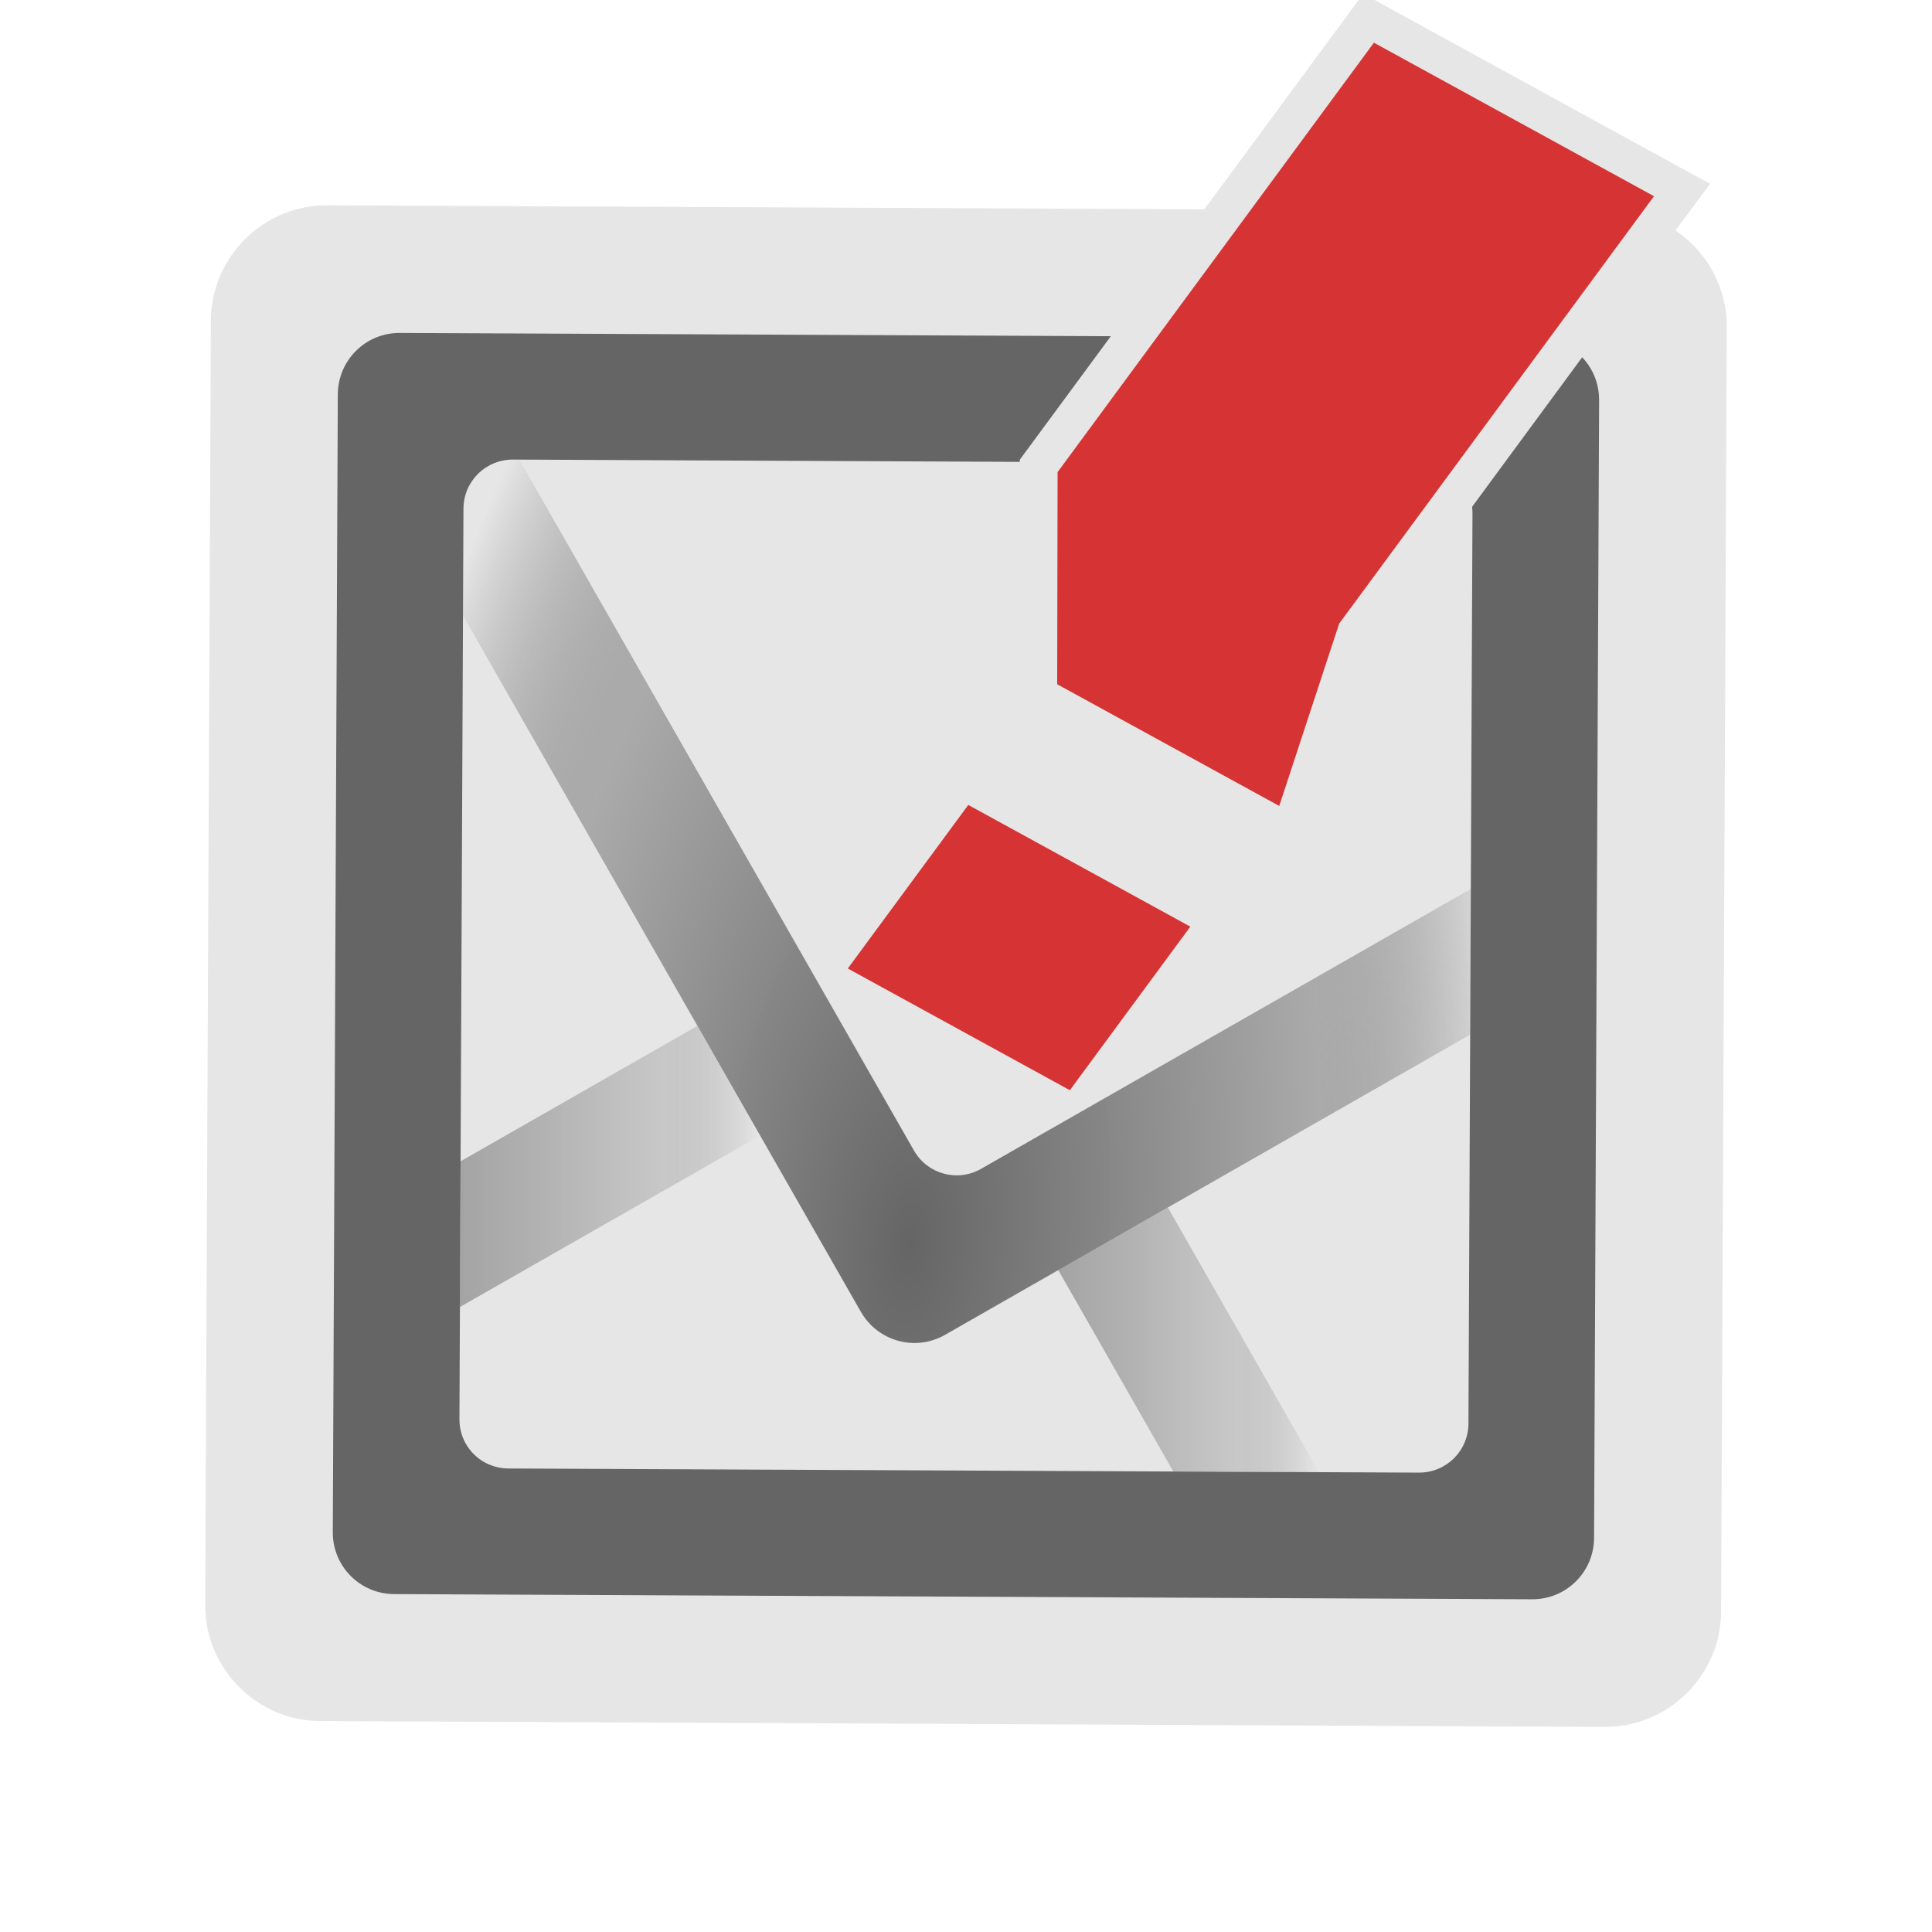
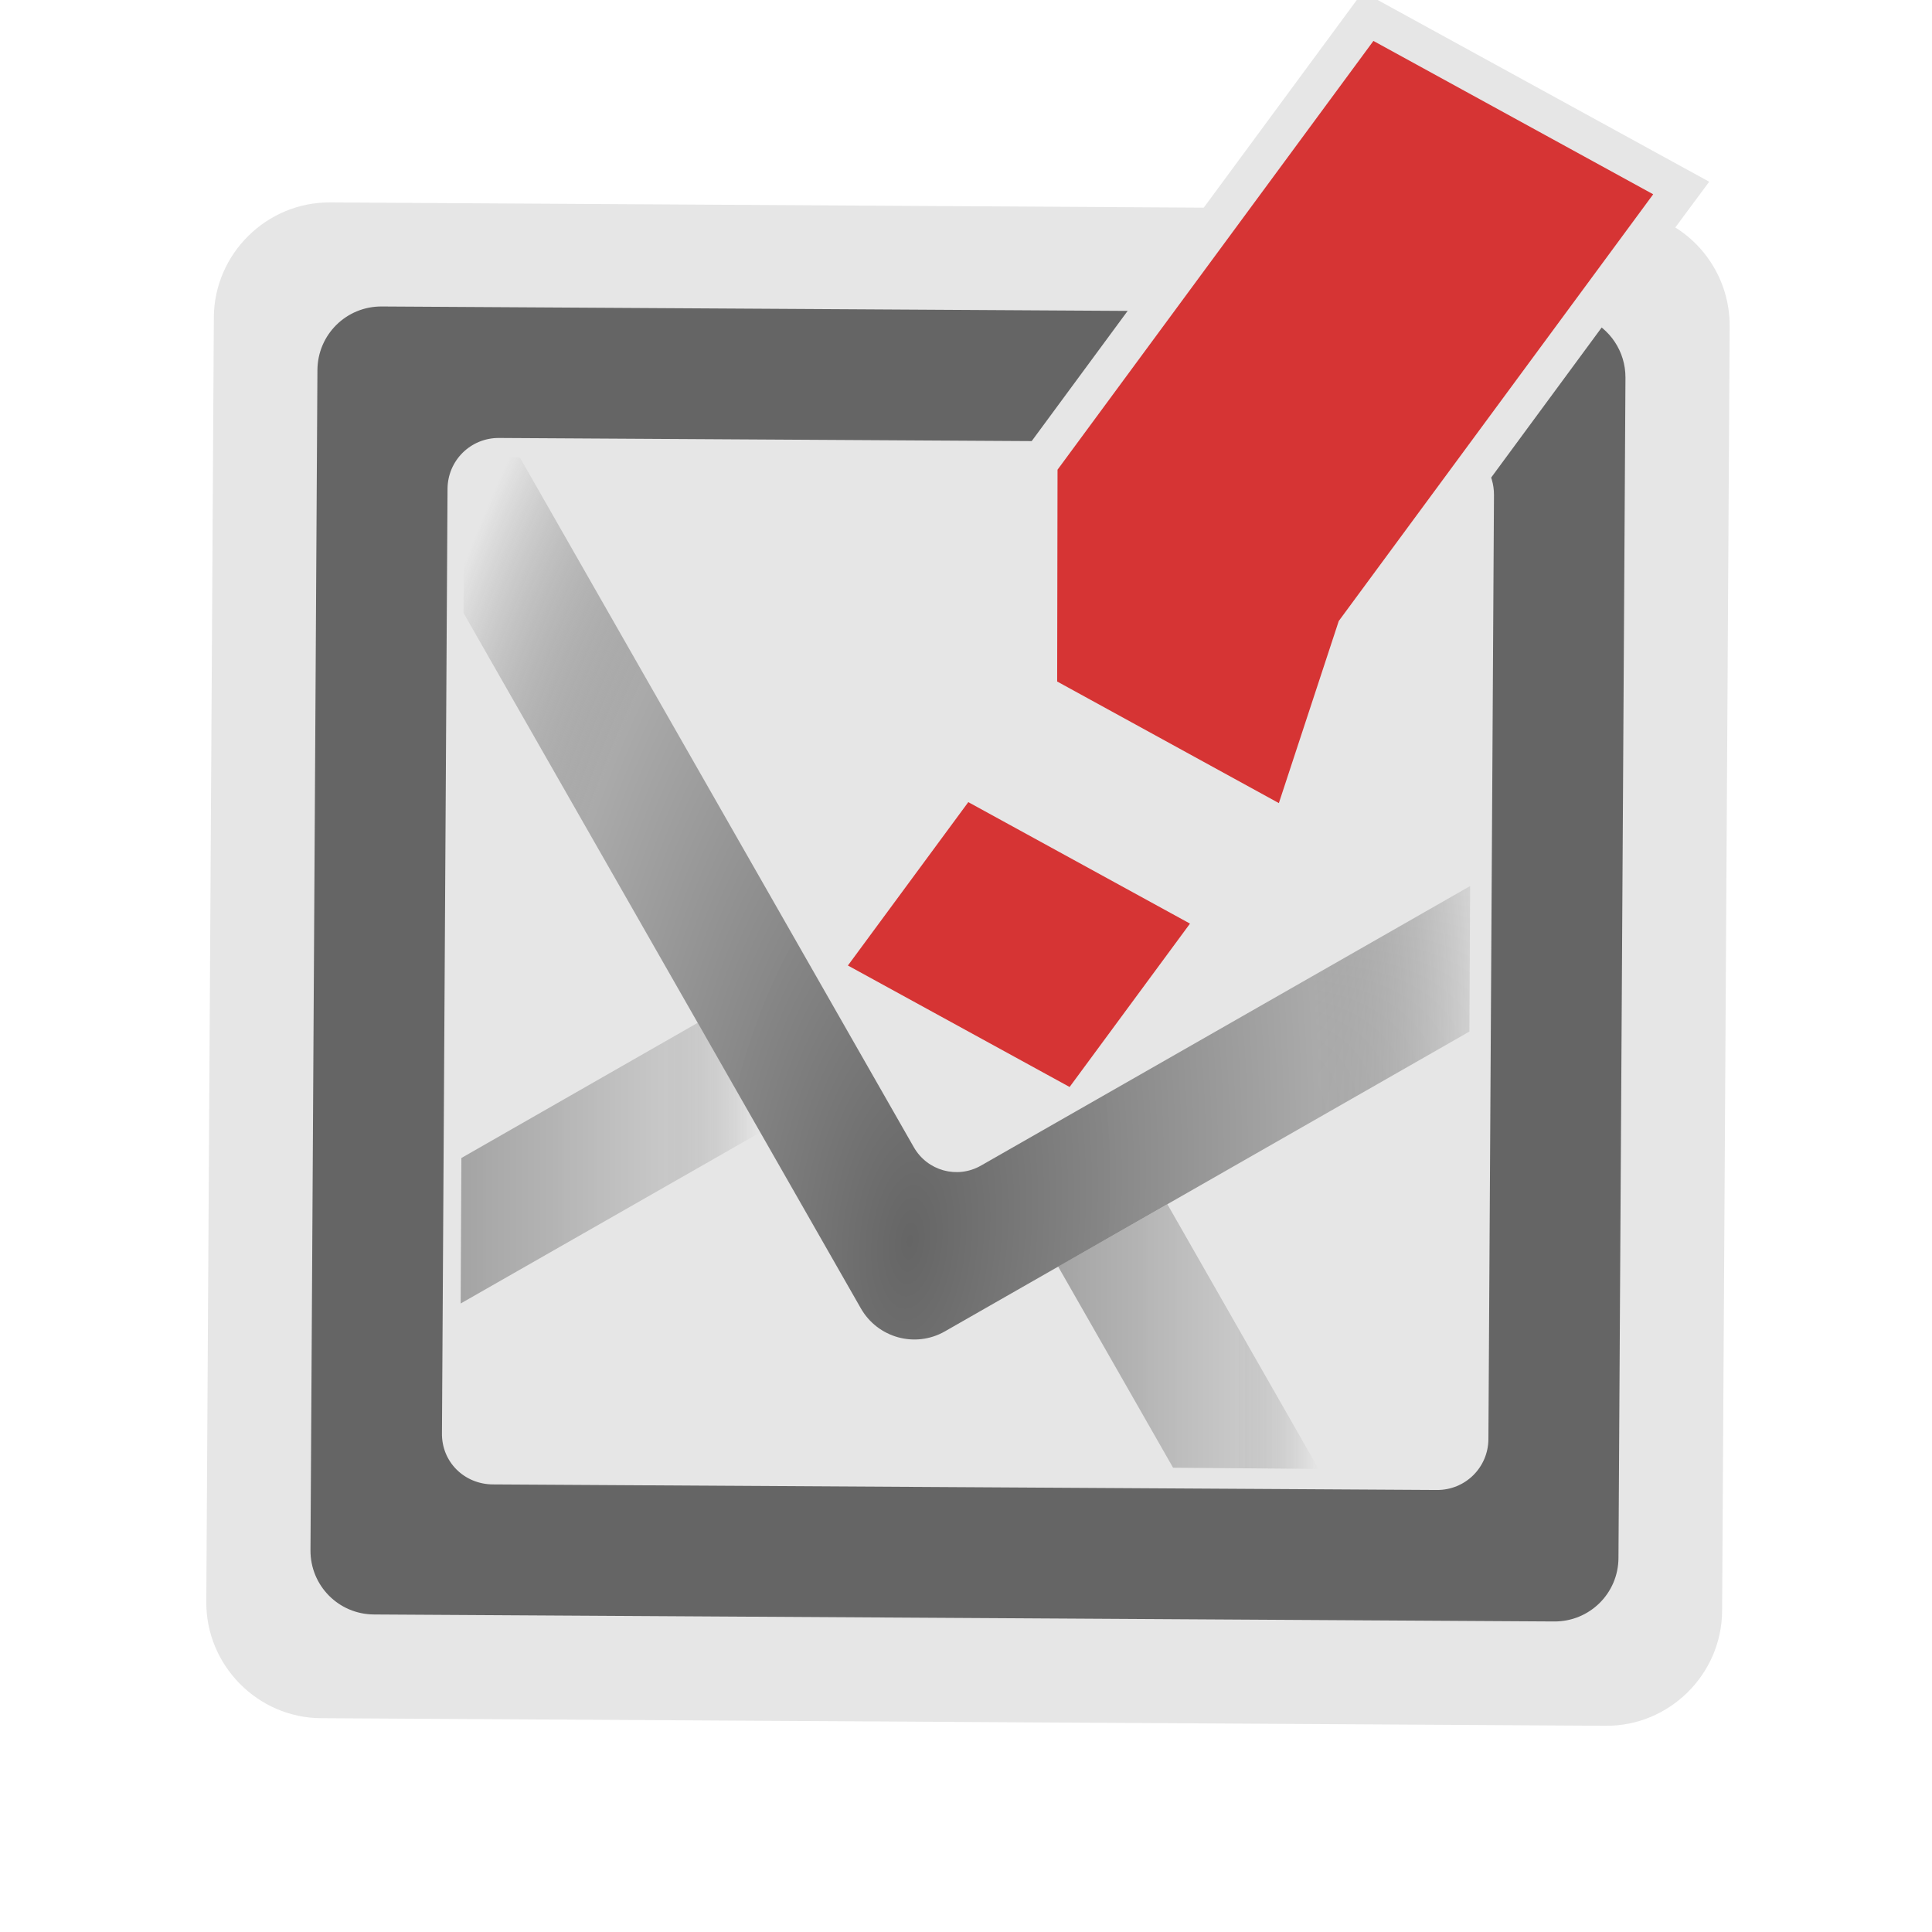
- <svg xmlns="http://www.w3.org/2000/svg" xmlns:xlink="http://www.w3.org/1999/xlink" height="256" id="svg3301" width="256">
+ <svg xmlns="http://www.w3.org/2000/svg" xmlns:xlink="http://www.w3.org/1999/xlink" width="16" height="16" id="svg3301" version="1.1">
  <defs id="defs3303">
    <linearGradient id="linearGradient3772">
-       <stop id="stop3774" offset="0" style="stop-color:#656565" />
-       <stop id="stop3780" offset="0.686" style="stop-opacity:0.996;stop-color:#aaa" />
-       <stop id="stop3776" offset="1" style="stop-opacity:0;stop-color:#656565" />
+       <stop style="stop-color:#656565;stop-opacity:1;" offset="0" id="stop3774" />
+       <stop id="stop3780" offset="0.686" style="stop-color:#aaaaaa;stop-opacity:0.996;" />
+       <stop style="stop-color:#656565;stop-opacity:0;" offset="1" id="stop3776" />
    </linearGradient>
-     <linearGradient gradientUnits="userSpaceOnUse" id="linearGradient3782" x1="140.219" x2="174.781" xlink:href="#linearGradient3772" y1="973.893" y2="973.893" />
-     <linearGradient gradientUnits="userSpaceOnUse" id="linearGradient3784" x1="60.938" x2="100.719" xlink:href="#linearGradient3772" y1="950.925" y2="950.925" />
-     <radialGradient cx="123.47" cy="966.735" fx="123.47" fy="966.735" gradientTransform="matrix(.22178,-2.4499,1.16317,.1053,-1031.31,1161.944)" gradientUnits="userSpaceOnUse" id="radialGradient2995" r="66.781" xlink:href="#linearGradient3772" />
+     <radialGradient xlink:href="#linearGradient3772" id="radialGradient3778" cx="123.47" cy="966.735" fx="123.47" fy="966.735" r="66.781" gradientTransform="matrix(0.2217781,-2.449899,1.163169,0.1052963,-1031.31,1161.944)" gradientUnits="userSpaceOnUse" />
+     <radialGradient xlink:href="#linearGradient3772" id="radialGradient2995" gradientUnits="userSpaceOnUse" gradientTransform="matrix(0.01384234,-0.1529112,0.07259954,0.0065721,-66.92756,1060.666)" cx="123.47" cy="966.735" fx="123.47" fy="966.735" r="66.781" />
+     <radialGradient xlink:href="#linearGradient3772" id="radialGradient2994" gradientUnits="userSpaceOnUse" gradientTransform="matrix(-0.2217781,2.449899,-1.163169,-0.1052963,1278.468,-69.64819)" cx="123.47" cy="966.735" fx="123.47" fy="966.735" r="66.781" />
+     <radialGradient xlink:href="#linearGradient3772" id="radialGradient3001" gradientUnits="userSpaceOnUse" gradientTransform="matrix(-0.2217781,2.449899,-1.163169,-0.1052963,1278.468,-69.64819)" cx="123.47" cy="966.735" fx="123.47" fy="966.735" r="66.781" />
+     <linearGradient xlink:href="#linearGradient3772" id="linearGradient3780" x1="165.031" y1="1019.737" x2="185.812" y2="1019.737" gradientUnits="userSpaceOnUse" />
+     <linearGradient xlink:href="#linearGradient3772" id="linearGradient3782" x1="140.219" y1="973.893" x2="174.781" y2="973.893" gradientUnits="userSpaceOnUse" gradientTransform="matrix(0.06241529,0,0,0.06241529,-2.558055,988.1426)" />
+     <linearGradient xlink:href="#linearGradient3772" id="linearGradient3784" x1="60.938" y1="950.925" x2="100.719" y2="950.925" gradientUnits="userSpaceOnUse" gradientTransform="matrix(0.06241529,0,0,0.06241529,-2.558055,988.1426)" />
+     <linearGradient xlink:href="#linearGradient3772" id="linearGradient3786" x1="106.938" y1="932.236" x2="146.438" y2="932.236" gradientUnits="userSpaceOnUse" />
+     <radialGradient xlink:href="#linearGradient3772" id="radialGradient3023" gradientUnits="userSpaceOnUse" gradientTransform="matrix(0.01384234,-0.1529112,0.07259954,0.0065721,-66.92756,1060.666)" cx="123.47" cy="966.735" fx="123.47" fy="966.735" r="66.781" />
+     <linearGradient xlink:href="#linearGradient3772" id="linearGradient3025" gradientUnits="userSpaceOnUse" gradientTransform="matrix(0.06241529,0,0,0.06241529,-2.558055,988.1426)" x1="60.938" y1="950.925" x2="100.719" y2="950.925" />
+     <linearGradient xlink:href="#linearGradient3772" id="linearGradient3027" gradientUnits="userSpaceOnUse" gradientTransform="matrix(0.06241529,0,0,0.06241529,-2.558055,988.1426)" x1="140.219" y1="973.893" x2="174.781" y2="973.893" />
+     <linearGradient xlink:href="#linearGradient3772" id="linearGradient3032" gradientUnits="userSpaceOnUse" gradientTransform="matrix(0.06241529,0,0,0.06241529,0.0110978,986.6427)" x1="140.219" y1="973.893" x2="174.781" y2="973.893" />
+     <linearGradient xlink:href="#linearGradient3772" id="linearGradient3035" gradientUnits="userSpaceOnUse" gradientTransform="matrix(0.06241529,0,0,0.06241529,0.0110978,986.6427)" x1="60.938" y1="950.925" x2="100.719" y2="950.925" />
+     <radialGradient xlink:href="#linearGradient3772" id="radialGradient3039" gradientUnits="userSpaceOnUse" gradientTransform="matrix(0.01384234,-0.1529112,0.07259954,0.0065721,-64.35841,1059.166)" cx="123.47" cy="966.735" fx="123.47" fy="966.735" r="66.781" />
+     <linearGradient xlink:href="#linearGradient3772" id="linearGradient3021" gradientUnits="userSpaceOnUse" gradientTransform="matrix(0.06241529,0,0,0.06241529,0.0110978,986.6427)" x1="140.219" y1="973.893" x2="174.781" y2="973.893" />
+     <linearGradient xlink:href="#linearGradient3772" id="linearGradient3024" gradientUnits="userSpaceOnUse" gradientTransform="matrix(0.06241529,0,0,0.06241529,0.0110978,986.6427)" x1="60.938" y1="950.925" x2="100.719" y2="950.925" />
+     <radialGradient xlink:href="#linearGradient3772" id="radialGradient3028" gradientUnits="userSpaceOnUse" gradientTransform="matrix(0.01384234,-0.1529112,0.07259954,0.0065721,-64.35841,1059.166)" cx="123.47" cy="966.735" fx="123.47" fy="966.735" r="66.781" />
  </defs>
-   <g id="layer1" transform="translate(0,-796.3622)">
-     <path d="m 220.029,825.786 c -0.17,-0.078 -0.342,-0.157 -0.515,-0.229 -1.881,-0.776 -3.897,-1.201 -5.959,-1.212 -56.74,-0.258 -113.48,-0.516 -170.22,-0.778 -8.413,-0.038 -15.357,6.836 -15.394,15.248 l -0.752,170.208 c -0.037,8.409 6.832,15.353 15.244,15.391 l 170.223,0.771 c 8.41,0.038 15.357,-6.836 15.394,-15.247 l 0.756,-170.215 c 0.027,-6.096 -3.531,-11.463 -8.776,-13.936 z" id="path4319" style="font-family:Sans;fill:#e6e6e6;stroke-width:30" />
-     <path d="m 206.94,841.816 c -0.964,-0.443 -2.057,-0.637 -3.187,-0.646 L 52.975,840.478 c -4.528,-0.02 -8.193,3.613 -8.213,8.141 l -0.666,150.761 c -0.02,4.526 3.608,8.189 8.135,8.209 l 150.781,0.686 c 4.528,0.02 8.19,-3.607 8.21,-8.133 l 0.669,-150.768 c 0.015,-3.395 -2.022,-6.306 -4.951,-7.556 z m -15.789,16.512 c 2.351,0.984 3.972,3.329 3.96,6.045 l -0.533,120.616 c -0.016,3.621 -2.946,6.519 -6.569,6.502 L 67.382,990.945 c -3.622,-0.016 -6.539,-2.908 -6.504,-6.57 l 0.533,-120.614 c 0.016,-3.622 2.947,-6.519 6.569,-6.503 l 120.626,0.546 c 0.903,0.01 1.766,0.186 2.544,0.526 z" id="path4321" style="fill:#656565" />
-     <path d="m 180.625,795.531 -2.594,3.531 -41.938,56.906 -0.969,1.312 0,1.625 -0.031,28.125 -0.031,2.969 2.625,1.406 29.406,16.125 5.281,2.906 1.875,-5.719 7.688,-23.375 41.25,-56.031 3.406,-4.594 -5.031,-2.75 -37.125,-20.344 -3.812,-2.094 z M 183.469,808.5 211.75,824 l -38.312,52.031 -0.5,0.625 -0.25,0.781 -6.062,18.438 -21.531,-11.781 0.031,-23.531 38.344,-52.062 z m -56.594,88.031 -2.594,3.531 -15.969,21.656 -3.406,4.625 5.031,2.75 29.406,16.125 3.844,2.094 2.594,-3.531 L 161.75,922.125 165.156,917.5 160.125,914.75 130.719,898.625 126.875,896.531 z m 2.844,12.969 20.594,11.281 -10,13.562 L 119.75,923.062 129.719,909.5 z" id="path3000" style="fill-rule:evenodd;font-family:Sans;fill:#e6e6e6;stroke-width:10" />
-     <path d="m 67.969,857.268 c -3.622,-0.017 -6.546,2.878 -6.562,6.5 l -0.062,14.156 52.719,92.25 c 2.247,3.931 7.227,5.309 11.156,3.062 l 69.594,-39.781 0.094,-19.312 L 130,951.237 c -3.144,1.797 -7.109,0.708 -8.906,-2.438 l -52.281,-91.531 -0.844,0 z" id="path2995" style="fill:url(#radialGradient2995)" />
-     <path d="m 182.049,802.019 -41.914,56.901 -0.053,28.108 29.424,16.127 7.943,-24.164 41.715,-56.63 z m -53.747,101.001 -15.966,21.675 29.424,16.127 15.966,-21.675 z" id="rect3815" style="fill:#d63434;fill-rule:evenodd" />
-     <path d="m 92.406,932.3 -31.375,17.938 -0.094,19.312 39.781,-22.719 -8.312,-14.531 z" id="path3008" style="opacity:0.515;fill:url(#linearGradient3784)" />
-     <path d="m 154.75,956.362 -14.531,8.281 15.25,26.688 19.312,0.094 -20.031,-35.062 z" id="path3006" style="opacity:0.515;fill:url(#linearGradient3782)" />
+   <g id="layer1" transform="translate(0,-1036.362)">
+     <g id="layer1-9" transform="matrix(0.9080535,0.4188543,-0.4188543,0.9080535,438.1874,92.65786)">
+       <path style="font-size:medium;font-style:normal;font-variant:normal;font-weight:normal;font-stretch:normal;text-indent:0;text-align:start;text-decoration:none;line-height:normal;letter-spacing:normal;word-spacing:normal;text-transform:none;direction:ltr;block-progression:tb;writing-mode:lr-tb;text-anchor:start;baseline-shift:baseline;color:#000000;fill:#e6e6e6;fill-opacity:1;fill-rule:nonzero;stroke:none;stroke-width:30;marker:none;visibility:visible;display:inline;overflow:visible;enable-background:accumulate;font-family:Sans;-inkscape-font-specification:Sans" d="m 10.654,1036.362 c -0.012,0 -0.024,0 -0.035,4e-4 -0.127,0.01 -0.253,0.034 -0.37,0.087 -3.229,1.466 -6.458,2.932 -9.687,4.398 -0.479,0.217 -0.694,0.789 -0.476,1.268 l 4.399,9.686 c 0.217,0.478 0.789,0.694 1.267,0.476 l 9.687,-4.399 c 0.479,-0.217 0.694,-0.789 0.476,-1.268 l -4.399,-9.686 c -0.158,-0.347 -0.5,-0.559 -0.862,-0.562 z" id="path4319-1" />
+       <path style="fill:#656565;fill-opacity:1;fill-rule:nonzero;stroke:none" d="m 10.415,1037.362 c -0.069,0 -0.138,0.017 -0.205,0.048 l -8.899,4.041 c -0.267,0.121 -0.385,0.434 -0.263,0.702 l 4.041,8.898 c 0.121,0.267 0.434,0.385 0.701,0.263 l 8.899,-4.041 c 0.267,-0.121 0.385,-0.434 0.263,-0.701 l -4.041,-8.899 c -0.091,-0.2 -0.29,-0.317 -0.496,-0.311 z m -0.483,1.4 c 0.165,-0.01 0.324,0.088 0.397,0.249 l 3.233,7.119 c 0.097,0.214 0.003,0.464 -0.211,0.561 l -7.119,3.233 c -0.214,0.097 -0.464,0.01 -0.561,-0.211 l -3.233,-7.119 c -0.097,-0.214 -0.003,-0.464 0.211,-0.561 l 7.119,-3.233 c 0.053,-0.024 0.109,-0.037 0.164,-0.039 z" id="path4321-7" />
+     </g>
+     <path style="font-size:medium;font-style:normal;font-variant:normal;font-weight:normal;font-stretch:normal;text-indent:0;text-align:start;text-decoration:none;line-height:normal;letter-spacing:normal;word-spacing:normal;text-transform:none;direction:ltr;block-progression:tb;writing-mode:lr-tb;text-anchor:start;baseline-shift:baseline;color:#000000;fill:#e6e6e6;fill-opacity:1;fill-rule:evenodd;stroke:none;stroke-width:10;marker:none;visibility:visible;display:inline;overflow:visible;enable-background:accumulate;font-family:Sans;-inkscape-font-specification:Sans" d="m 11.285,1036.296 -0.162,0.22 -2.618,3.552 -0.06,0.082 0,0.102 -0.002,1.755 -0.002,0.185 0.164,0.088 1.835,1.006 0.33,0.181 0.117,-0.357 0.48,-1.459 2.575,-3.497 0.213,-0.287 -0.314,-0.172 -2.317,-1.27 -0.238,-0.131 z m 0.177,0.809 1.765,0.968 -2.391,3.248 -0.031,0.039 -0.016,0.049 -0.378,1.151 -1.344,-0.735 0.002,-1.469 2.393,-3.249 z m -3.532,5.495 -0.162,0.22 -0.997,1.352 -0.213,0.289 0.314,0.172 1.835,1.006 0.24,0.131 0.162,-0.22 0.997,-1.352 0.213,-0.289 -0.314,-0.172 -1.835,-1.006 -0.24,-0.131 z m 0.177,0.809 1.285,0.704 -0.624,0.847 -1.283,-0.704 0.622,-0.847 z" id="path3000" />
+     <path style="fill:url(#radialGradient3028);fill-opacity:1;fill-rule:nonzero;stroke:none" d="m 4.253,1040.149 c -0.226,-10e-4 -0.409,0.18 -0.41,0.406 l -0.004,0.884 3.29,5.758 c 0.14,0.245 0.451,0.331 0.696,0.191 l 4.344,-2.483 0.006,-1.205 -4.051,2.315 c -0.196,0.112 -0.444,0.044 -0.556,-0.152 l -3.263,-5.713 -0.053,0 z" id="path2995" />
+     <path style="fill:#d63434;fill-opacity:1;fill-rule:evenodd;stroke:none" d="m 11.374,1036.701 -2.616,3.551 -0.003,1.754 1.836,1.007 0.496,-1.508 2.604,-3.534 z m -3.355,6.304 -0.997,1.353 1.836,1.006 0.997,-1.353 z" id="rect3815" />
+     <path style="opacity:0.515;fill:url(#linearGradient3024);fill-opacity:1;fill-rule:nonzero;stroke:none" d="m 5.779,1044.832 -1.958,1.12 -0.006,1.205 2.483,-1.418 -0.519,-0.907 z" id="path3008" />
+     <path style="opacity:0.515;fill:url(#linearGradient3021);fill-opacity:1;fill-rule:nonzero;stroke:none" d="m 9.67,1046.334 -0.907,0.517 0.952,1.666 1.205,0.01 -1.25,-2.188 z" id="path3006" />
  </g>
</svg>
